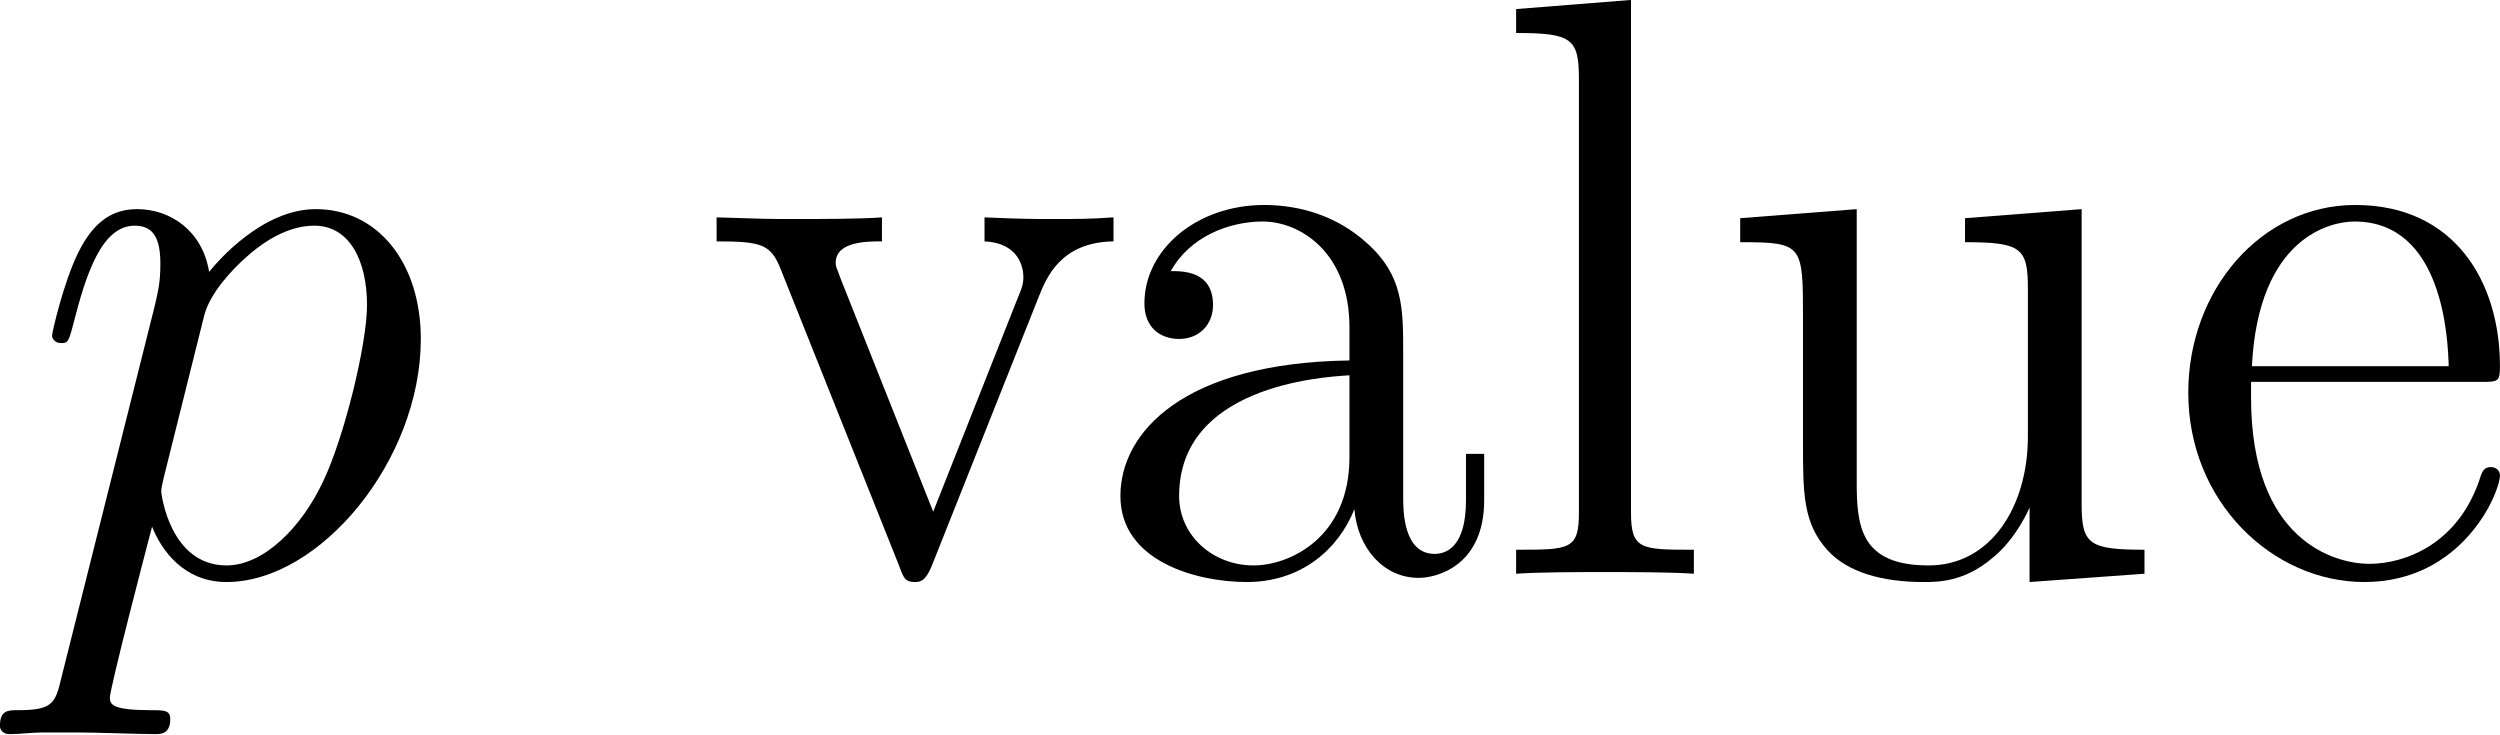
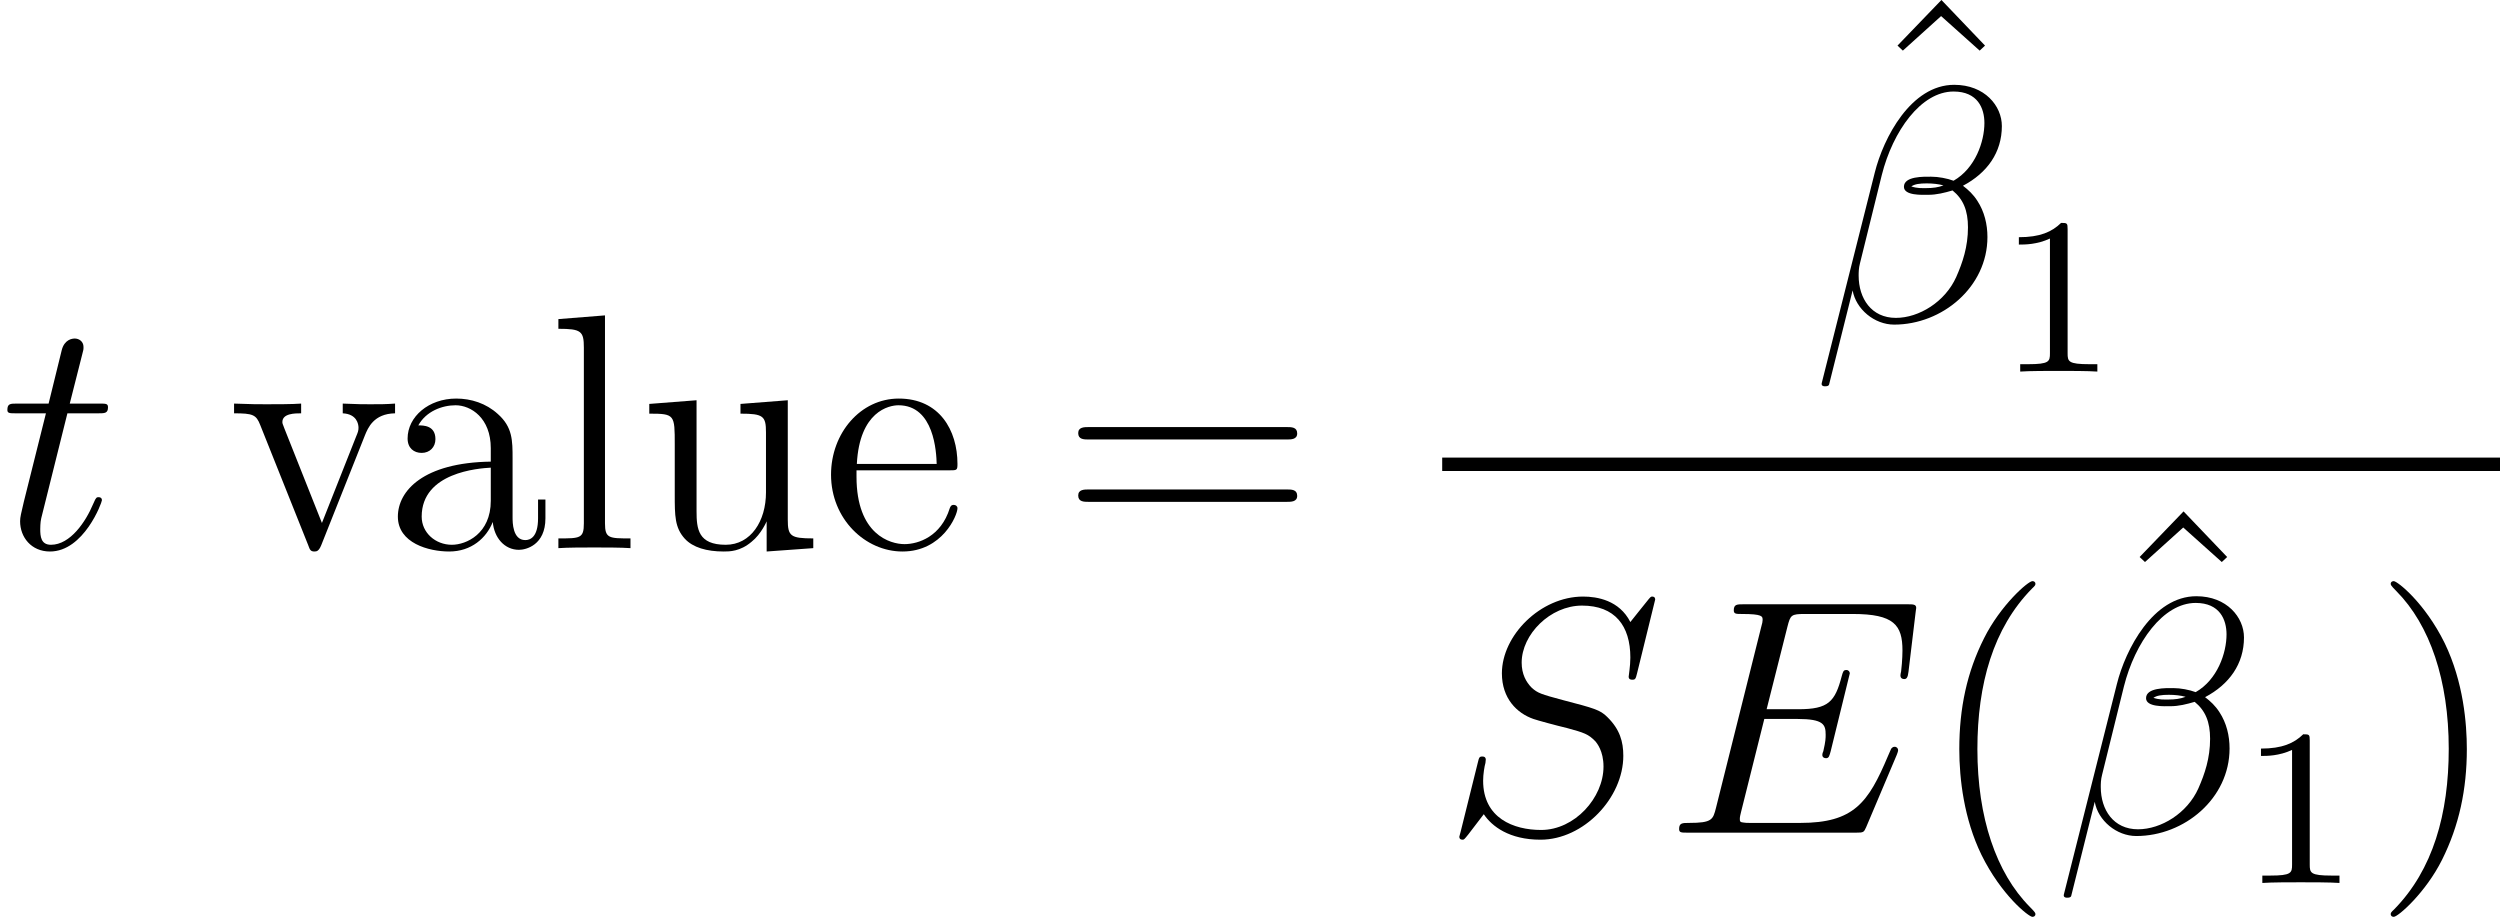
- <svg xmlns="http://www.w3.org/2000/svg" xmlns:xlink="http://www.w3.org/1999/xlink" version="1.1" width="40.849pt" height="11.996pt" viewBox="-.237 -.243 40.849 11.996">
+ <svg xmlns="http://www.w3.org/2000/svg" xmlns:xlink="http://www.w3.org/1999/xlink" version="1.1" width="100.702pt" height="36.931pt" viewBox="-.239 -.228 100.702 36.931">
  <defs>
-     <path id="g1-97" d="M4.615-3.192C4.615-3.838 4.615-4.316 4.089-4.782C3.67-5.165 3.132-5.332 2.606-5.332C1.626-5.332 .873-4.686 .873-3.909C.873-3.563 1.1-3.395 1.375-3.395C1.662-3.395 1.865-3.599 1.865-3.885C1.865-4.376 1.435-4.376 1.255-4.376C1.53-4.878 2.104-5.093 2.582-5.093C3.132-5.093 3.838-4.639 3.838-3.563V-3.084C1.435-3.049 .526-2.044 .526-1.124C.526-.179 1.626 .12 2.355 .12C3.144 .12 3.682-.359 3.909-.933C3.957-.371 4.328 .06 4.842 .06C5.093 .06 5.786-.108 5.786-1.064V-1.733H5.523V-1.064C5.523-.383 5.236-.287 5.069-.287C4.615-.287 4.615-.921 4.615-1.1V-3.192ZM3.838-1.686C3.838-.514 2.965-.12 2.451-.12C1.865-.12 1.375-.55 1.375-1.124C1.375-2.702 3.407-2.845 3.838-2.869V-1.686Z" />
-     <path id="g1-101" d="M4.579-2.774C4.842-2.774 4.866-2.774 4.866-3.001C4.866-4.208 4.22-5.332 2.774-5.332C1.411-5.332 .359-4.101 .359-2.618C.359-1.04 1.578 .12 2.905 .12C4.328 .12 4.866-1.172 4.866-1.423C4.866-1.494 4.806-1.542 4.734-1.542C4.639-1.542 4.615-1.482 4.591-1.423C4.28-.418 3.479-.143 2.977-.143S1.267-.478 1.267-2.546V-2.774H4.579ZM1.279-3.001C1.375-4.878 2.427-5.093 2.762-5.093C4.041-5.093 4.113-3.407 4.125-3.001H1.279Z" />
-     <path id="g1-108" d="M2.056-8.297L.395-8.165V-7.819C1.207-7.819 1.303-7.735 1.303-7.149V-.885C1.303-.347 1.172-.347 .395-.347V0C.729-.024 1.315-.024 1.674-.024S2.63-.024 2.965 0V-.347C2.2-.347 2.056-.347 2.056-.885V-8.297Z" />
-     <path id="g1-117" d="M3.634-5.141V-4.794C4.447-4.794 4.543-4.71 4.543-4.125V-1.985C4.543-.968 4.005-.12 3.108-.12C2.128-.12 2.068-.681 2.068-1.315V-5.272L.383-5.141V-4.794C1.291-4.794 1.291-4.758 1.291-3.694V-1.901C1.291-1.16 1.291-.729 1.65-.335C1.937-.024 2.427 .12 3.037 .12C3.24 .12 3.622 .12 4.029-.227C4.376-.502 4.567-.956 4.567-.956V.12L6.229 0V-.347C5.416-.347 5.32-.43 5.32-1.016V-5.272L3.634-5.141Z" />
-     <path id="g1-118" d="M4.878-4.017C4.985-4.28 5.189-4.794 5.954-4.806V-5.153C5.607-5.129 5.44-5.129 5.069-5.129C4.818-5.129 4.639-5.129 4.089-5.153V-4.806C4.591-4.782 4.651-4.423 4.651-4.292C4.651-4.184 4.627-4.125 4.567-3.981L3.347-.897L2.008-4.268C1.949-4.435 1.937-4.435 1.937-4.495C1.937-4.806 2.391-4.806 2.606-4.806V-5.153C2.307-5.129 1.686-5.129 1.363-5.129C.968-5.129 .944-5.129 .215-5.153V-4.806C.885-4.806 1.004-4.758 1.148-4.388L2.857-.108C2.917 .06 2.941 .12 3.084 .12C3.168 .12 3.24 .096 3.324-.108L4.878-4.017Z" />
-     <path id="g0-112" d="M.514 1.518C.43 1.877 .383 1.973-.108 1.973C-.251 1.973-.371 1.973-.371 2.2C-.371 2.224-.359 2.319-.227 2.319C-.072 2.319 .096 2.295 .251 2.295H.765C1.016 2.295 1.626 2.319 1.877 2.319C1.949 2.319 2.092 2.319 2.092 2.104C2.092 1.973 2.008 1.973 1.805 1.973C1.255 1.973 1.219 1.889 1.219 1.793C1.219 1.65 1.757-.406 1.829-.681C1.961-.347 2.283 .12 2.905 .12C4.256 .12 5.715-1.638 5.715-3.395C5.715-4.495 5.093-5.272 4.196-5.272C3.431-5.272 2.786-4.531 2.654-4.364C2.558-4.961 2.092-5.272 1.614-5.272C1.267-5.272 .992-5.105 .765-4.651C.55-4.22 .383-3.491 .383-3.443S.43-3.335 .514-3.335C.61-3.335 .622-3.347 .693-3.622C.873-4.328 1.1-5.033 1.578-5.033C1.853-5.033 1.949-4.842 1.949-4.483C1.949-4.196 1.913-4.077 1.865-3.862L.514 1.518ZM2.582-3.73C2.666-4.065 3.001-4.411 3.192-4.579C3.324-4.698 3.718-5.033 4.172-5.033C4.698-5.033 4.937-4.507 4.937-3.885C4.937-3.312 4.603-1.961 4.304-1.339C4.005-.693 3.455-.12 2.905-.12C2.092-.12 1.961-1.148 1.961-1.196C1.961-1.231 1.985-1.327 1.997-1.387L2.582-3.73Z" />
+     <path id="g1-49" d="M2.503-5.077C2.503-5.292 2.487-5.3 2.271-5.3C1.945-4.981 1.522-4.79 .765-4.79V-4.527C.98-4.527 1.411-4.527 1.873-4.742V-.654C1.873-.359 1.849-.263 1.092-.263H.813V0C1.14-.024 1.825-.024 2.184-.024S3.236-.024 3.563 0V-.263H3.284C2.527-.263 2.503-.359 2.503-.654V-5.077Z" />
+     <path id="g2-40" d="M3.885 2.905C3.885 2.869 3.885 2.845 3.682 2.642C2.487 1.435 1.817-.538 1.817-2.977C1.817-5.296 2.379-7.293 3.766-8.703C3.885-8.811 3.885-8.835 3.885-8.871C3.885-8.942 3.826-8.966 3.778-8.966C3.622-8.966 2.642-8.106 2.056-6.934C1.447-5.727 1.172-4.447 1.172-2.977C1.172-1.913 1.339-.49 1.961 .789C2.666 2.224 3.646 3.001 3.778 3.001C3.826 3.001 3.885 2.977 3.885 2.905Z" />
+     <path id="g2-41" d="M3.371-2.977C3.371-3.885 3.252-5.368 2.582-6.755C1.877-8.189 .897-8.966 .765-8.966C.717-8.966 .658-8.942 .658-8.871C.658-8.835 .658-8.811 .861-8.608C2.056-7.4 2.726-5.428 2.726-2.989C2.726-.669 2.164 1.327 .777 2.738C.658 2.845 .658 2.869 .658 2.905C.658 2.977 .717 3.001 .765 3.001C.921 3.001 1.901 2.14 2.487 .968C3.096-.251 3.371-1.542 3.371-2.977Z" />
+     <path id="g2-61" d="M8.07-3.873C8.237-3.873 8.452-3.873 8.452-4.089C8.452-4.316 8.249-4.316 8.07-4.316H1.028C.861-4.316 .646-4.316 .646-4.101C.646-3.873 .849-3.873 1.028-3.873H8.07ZM8.07-1.65C8.237-1.65 8.452-1.65 8.452-1.865C8.452-2.092 8.249-2.092 8.07-2.092H1.028C.861-2.092 .646-2.092 .646-1.877C.646-1.65 .849-1.65 1.028-1.65H8.07Z" />
+     <path id="g2-94" d="M2.929-8.297L1.363-6.671L1.554-6.492L2.917-7.723L4.292-6.492L4.483-6.671L2.929-8.297Z" />
+     <path id="g2-97" d="M4.615-3.192C4.615-3.838 4.615-4.316 4.089-4.782C3.67-5.165 3.132-5.332 2.606-5.332C1.626-5.332 .873-4.686 .873-3.909C.873-3.563 1.1-3.395 1.375-3.395C1.662-3.395 1.865-3.599 1.865-3.885C1.865-4.376 1.435-4.376 1.255-4.376C1.53-4.878 2.104-5.093 2.582-5.093C3.132-5.093 3.838-4.639 3.838-3.563V-3.084C1.435-3.049 .526-2.044 .526-1.124C.526-.179 1.626 .12 2.355 .12C3.144 .12 3.682-.359 3.909-.933C3.957-.371 4.328 .06 4.842 .06C5.093 .06 5.786-.108 5.786-1.064V-1.733H5.523V-1.064C5.523-.383 5.236-.287 5.069-.287C4.615-.287 4.615-.921 4.615-1.1V-3.192ZM3.838-1.686C3.838-.514 2.965-.12 2.451-.12C1.865-.12 1.375-.55 1.375-1.124C1.375-2.702 3.407-2.845 3.838-2.869V-1.686Z" />
+     <path id="g2-101" d="M4.579-2.774C4.842-2.774 4.866-2.774 4.866-3.001C4.866-4.208 4.22-5.332 2.774-5.332C1.411-5.332 .359-4.101 .359-2.618C.359-1.04 1.578 .12 2.905 .12C4.328 .12 4.866-1.172 4.866-1.423C4.866-1.494 4.806-1.542 4.734-1.542C4.639-1.542 4.615-1.482 4.591-1.423C4.28-.418 3.479-.143 2.977-.143S1.267-.478 1.267-2.546V-2.774H4.579ZM1.279-3.001C1.375-4.878 2.427-5.093 2.762-5.093C4.041-5.093 4.113-3.407 4.125-3.001H1.279Z" />
+     <path id="g2-108" d="M2.056-8.297L.395-8.165V-7.819C1.207-7.819 1.303-7.735 1.303-7.149V-.885C1.303-.347 1.172-.347 .395-.347V0C.729-.024 1.315-.024 1.674-.024S2.63-.024 2.965 0V-.347C2.2-.347 2.056-.347 2.056-.885V-8.297Z" />
+     <path id="g2-117" d="M3.634-5.141V-4.794C4.447-4.794 4.543-4.71 4.543-4.125V-1.985C4.543-.968 4.005-.12 3.108-.12C2.128-.12 2.068-.681 2.068-1.315V-5.272L.383-5.141V-4.794C1.291-4.794 1.291-4.758 1.291-3.694V-1.901C1.291-1.16 1.291-.729 1.65-.335C1.937-.024 2.427 .12 3.037 .12C3.24 .12 3.622 .12 4.029-.227C4.376-.502 4.567-.956 4.567-.956V.12L6.229 0V-.347C5.416-.347 5.32-.43 5.32-1.016V-5.272L3.634-5.141Z" />
+     <path id="g2-118" d="M4.878-4.017C4.985-4.28 5.189-4.794 5.954-4.806V-5.153C5.607-5.129 5.44-5.129 5.069-5.129C4.818-5.129 4.639-5.129 4.089-5.153V-4.806C4.591-4.782 4.651-4.423 4.651-4.292C4.651-4.184 4.627-4.125 4.567-3.981L3.347-.897L2.008-4.268C1.949-4.435 1.937-4.435 1.937-4.495C1.937-4.806 2.391-4.806 2.606-4.806V-5.153C2.307-5.129 1.686-5.129 1.363-5.129C.968-5.129 .944-5.129 .215-5.153V-4.806C.885-4.806 1.004-4.758 1.148-4.388L2.857-.108C2.917 .06 2.941 .12 3.084 .12C3.168 .12 3.24 .096 3.324-.108L4.878-4.017Z" />
+     <path id="g0-12" d="M6.767-6.958C6.767-7.675 6.157-8.428 5.069-8.428C3.527-8.428 2.546-6.539 2.236-5.296L.347 2.2C.323 2.295 .395 2.319 .454 2.319C.538 2.319 .598 2.307 .61 2.248L1.447-1.1C1.566-.43 2.224 .12 2.929 .12C4.639 .12 6.253-1.219 6.253-3.001C6.253-3.455 6.145-3.909 5.894-4.292C5.75-4.519 5.571-4.686 5.38-4.83C6.241-5.284 6.767-6.013 6.767-6.958ZM4.686-4.842C4.495-4.77 4.304-4.746 4.077-4.746C3.909-4.746 3.754-4.734 3.539-4.806C3.658-4.89 3.838-4.914 4.089-4.914C4.304-4.914 4.519-4.89 4.686-4.842ZM6.145-7.066C6.145-6.408 5.822-5.452 5.045-5.009C4.818-5.093 4.507-5.153 4.244-5.153C3.993-5.153 3.276-5.177 3.276-4.794C3.276-4.471 3.933-4.507 4.136-4.507C4.447-4.507 4.722-4.579 5.009-4.663C5.392-4.352 5.559-3.945 5.559-3.347C5.559-2.654 5.368-2.092 5.141-1.578C4.746-.693 3.814-.12 2.989-.12C2.116-.12 1.662-.813 1.662-1.626C1.662-1.733 1.662-1.889 1.71-2.068L2.487-5.212C2.881-6.779 3.885-8.189 5.045-8.189C5.906-8.189 6.145-7.592 6.145-7.066Z" />
+     <path id="g0-69" d="M8.309-2.774C8.321-2.809 8.357-2.893 8.357-2.941C8.357-3.001 8.309-3.061 8.237-3.061C8.189-3.061 8.165-3.049 8.13-3.013C8.106-3.001 8.106-2.977 7.998-2.738C7.293-1.064 6.779-.347 4.866-.347H3.12C2.953-.347 2.929-.347 2.857-.359C2.726-.371 2.714-.395 2.714-.49C2.714-.574 2.738-.646 2.762-.753L3.587-4.053H4.77C5.703-4.053 5.774-3.85 5.774-3.491C5.774-3.371 5.774-3.264 5.691-2.905C5.667-2.857 5.655-2.809 5.655-2.774C5.655-2.69 5.715-2.654 5.786-2.654C5.894-2.654 5.906-2.738 5.954-2.905L6.635-5.679C6.635-5.738 6.587-5.798 6.516-5.798C6.408-5.798 6.396-5.75 6.348-5.583C6.109-4.663 5.87-4.4 4.806-4.4H3.67L4.411-7.34C4.519-7.759 4.543-7.795 5.033-7.795H6.743C8.213-7.795 8.512-7.4 8.512-6.492C8.512-6.48 8.512-6.145 8.464-5.75C8.452-5.703 8.44-5.631 8.44-5.607C8.44-5.511 8.5-5.475 8.572-5.475C8.656-5.475 8.703-5.523 8.727-5.738L8.978-7.831C8.978-7.867 9.002-7.986 9.002-8.01C9.002-8.141 8.895-8.141 8.679-8.141H2.845C2.618-8.141 2.499-8.141 2.499-7.926C2.499-7.795 2.582-7.795 2.786-7.795C3.527-7.795 3.527-7.711 3.527-7.58C3.527-7.52 3.515-7.472 3.479-7.34L1.865-.885C1.757-.466 1.733-.347 .897-.347C.669-.347 .55-.347 .55-.132C.55 0 .622 0 .861 0H6.862C7.125 0 7.137-.012 7.221-.203L8.309-2.774Z" />
+     <path id="g0-83" d="M7.592-8.309C7.592-8.416 7.508-8.416 7.484-8.416C7.436-8.416 7.424-8.404 7.281-8.225C7.209-8.141 6.719-7.52 6.707-7.508C6.312-8.285 5.523-8.416 5.021-8.416C3.503-8.416 2.128-7.03 2.128-5.679C2.128-4.782 2.666-4.256 3.252-4.053C3.383-4.005 4.089-3.814 4.447-3.73C5.057-3.563 5.212-3.515 5.464-3.252C5.511-3.192 5.75-2.917 5.75-2.355C5.75-1.243 4.722-.096 3.527-.096C2.546-.096 1.459-.514 1.459-1.853C1.459-2.08 1.506-2.367 1.542-2.487C1.542-2.523 1.554-2.582 1.554-2.606C1.554-2.654 1.53-2.714 1.435-2.714C1.327-2.714 1.315-2.69 1.267-2.487L.658-.036C.658-.024 .61 .132 .61 .143C.61 .251 .705 .251 .729 .251C.777 .251 .789 .239 .933 .06L1.482-.658C1.769-.227 2.391 .251 3.503 .251C5.045 .251 6.456-1.243 6.456-2.738C6.456-3.24 6.336-3.682 5.882-4.125C5.631-4.376 5.416-4.435 4.316-4.722C3.515-4.937 3.407-4.973 3.192-5.165C2.989-5.368 2.833-5.655 2.833-6.061C2.833-7.066 3.85-8.094 4.985-8.094C6.157-8.094 6.707-7.376 6.707-6.241C6.707-5.93 6.647-5.607 6.647-5.559C6.647-5.452 6.743-5.452 6.779-5.452C6.886-5.452 6.898-5.487 6.946-5.679L7.592-8.309Z" />
+     <path id="g0-116" d="M2.403-4.806H3.503C3.73-4.806 3.85-4.806 3.85-5.021C3.85-5.153 3.778-5.153 3.539-5.153H2.487L2.929-6.898C2.977-7.066 2.977-7.089 2.977-7.173C2.977-7.364 2.821-7.472 2.666-7.472C2.57-7.472 2.295-7.436 2.2-7.054L1.733-5.153H.61C.371-5.153 .263-5.153 .263-4.926C.263-4.806 .347-4.806 .574-4.806H1.638L.849-1.65C.753-1.231 .717-1.112 .717-.956C.717-.395 1.112 .12 1.781 .12C2.989 .12 3.634-1.626 3.634-1.71C3.634-1.781 3.587-1.817 3.515-1.817C3.491-1.817 3.443-1.817 3.419-1.769C3.407-1.757 3.395-1.745 3.312-1.554C3.061-.956 2.511-.12 1.817-.12C1.459-.12 1.435-.418 1.435-.681C1.435-.693 1.435-.921 1.47-1.064L2.403-4.806Z" />
  </defs>
-   <g id="page1" transform="matrix(1.13 0 0 1.13 -63.56568 -65.16936)">
-     <use x="56.413" y="65.753" xlink:href="#g0-112" />
-     <use x="66.19" y="65.753" xlink:href="#g1-118" />
-     <use x="71.718" y="65.753" xlink:href="#g1-97" />
-     <use x="77.571" y="65.753" xlink:href="#g1-108" />
-     <use x="80.823" y="65.753" xlink:href="#g1-117" />
-     <use x="87.326" y="65.753" xlink:href="#g1-101" />
+   <g id="page1" transform="matrix(1.13 0 0 1.13 -63.98604 -61.026)">
+     <use x="56.413" y="73.343" xlink:href="#g0-116" />
+     <use x="64.542" y="73.343" xlink:href="#g2-118" />
+     <use x="70.07" y="73.343" xlink:href="#g2-97" />
+     <use x="75.923" y="73.343" xlink:href="#g2-108" />
+     <use x="79.175" y="73.343" xlink:href="#g2-117" />
+     <use x="85.678" y="73.343" xlink:href="#g2-101" />
+     <use x="94.202" y="73.343" xlink:href="#g2-61" />
+     <use x="122.69" y="62.1" xlink:href="#g2-94" />
+     <use x="121.006" y="65.255" xlink:href="#g0-12" />
+     <use x="127.614" y="67.049" xlink:href="#g1-49" />
+     <rect x="107.823" y="70.115" height=".478" width="37.707" />
+     <use x="107.823" y="83.485" xlink:href="#g0-83" />
+     <use x="115.718" y="83.485" xlink:href="#g0-69" />
+     <use x="125.084" y="83.485" xlink:href="#g2-40" />
+     <use x="131.321" y="80.33" xlink:href="#g2-94" />
+     <use x="129.637" y="83.485" xlink:href="#g0-12" />
+     <use x="136.245" y="85.278" xlink:href="#g1-49" />
+     <use x="140.977" y="83.485" xlink:href="#g2-41" />
  </g>
</svg>
